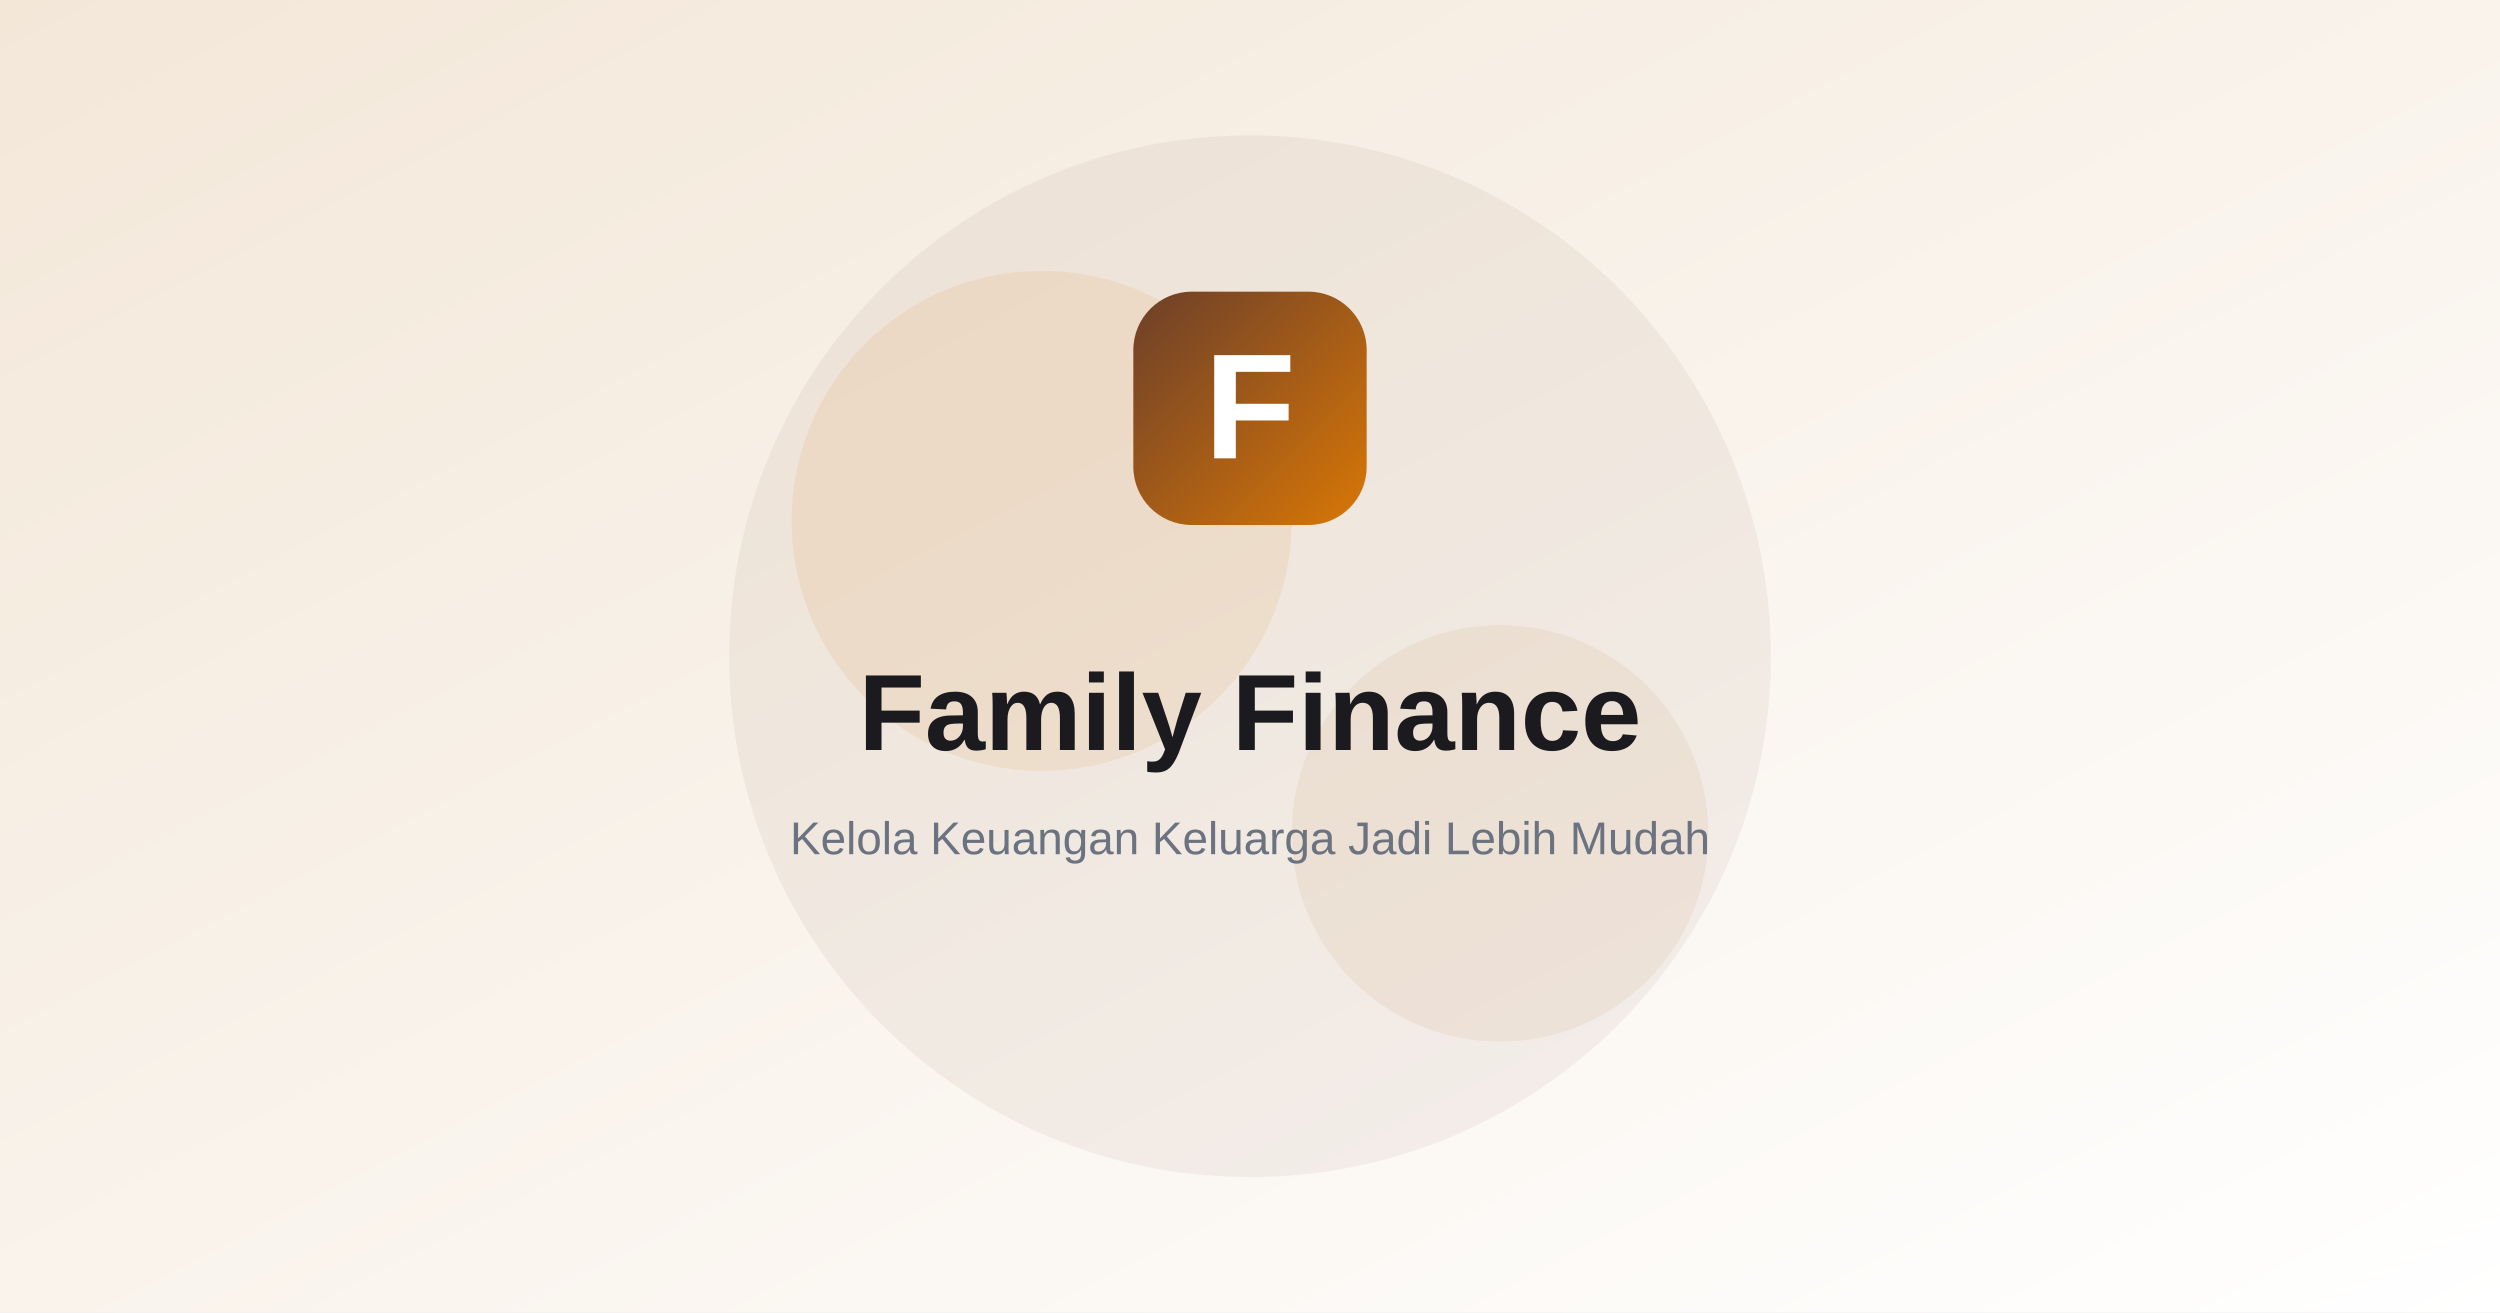
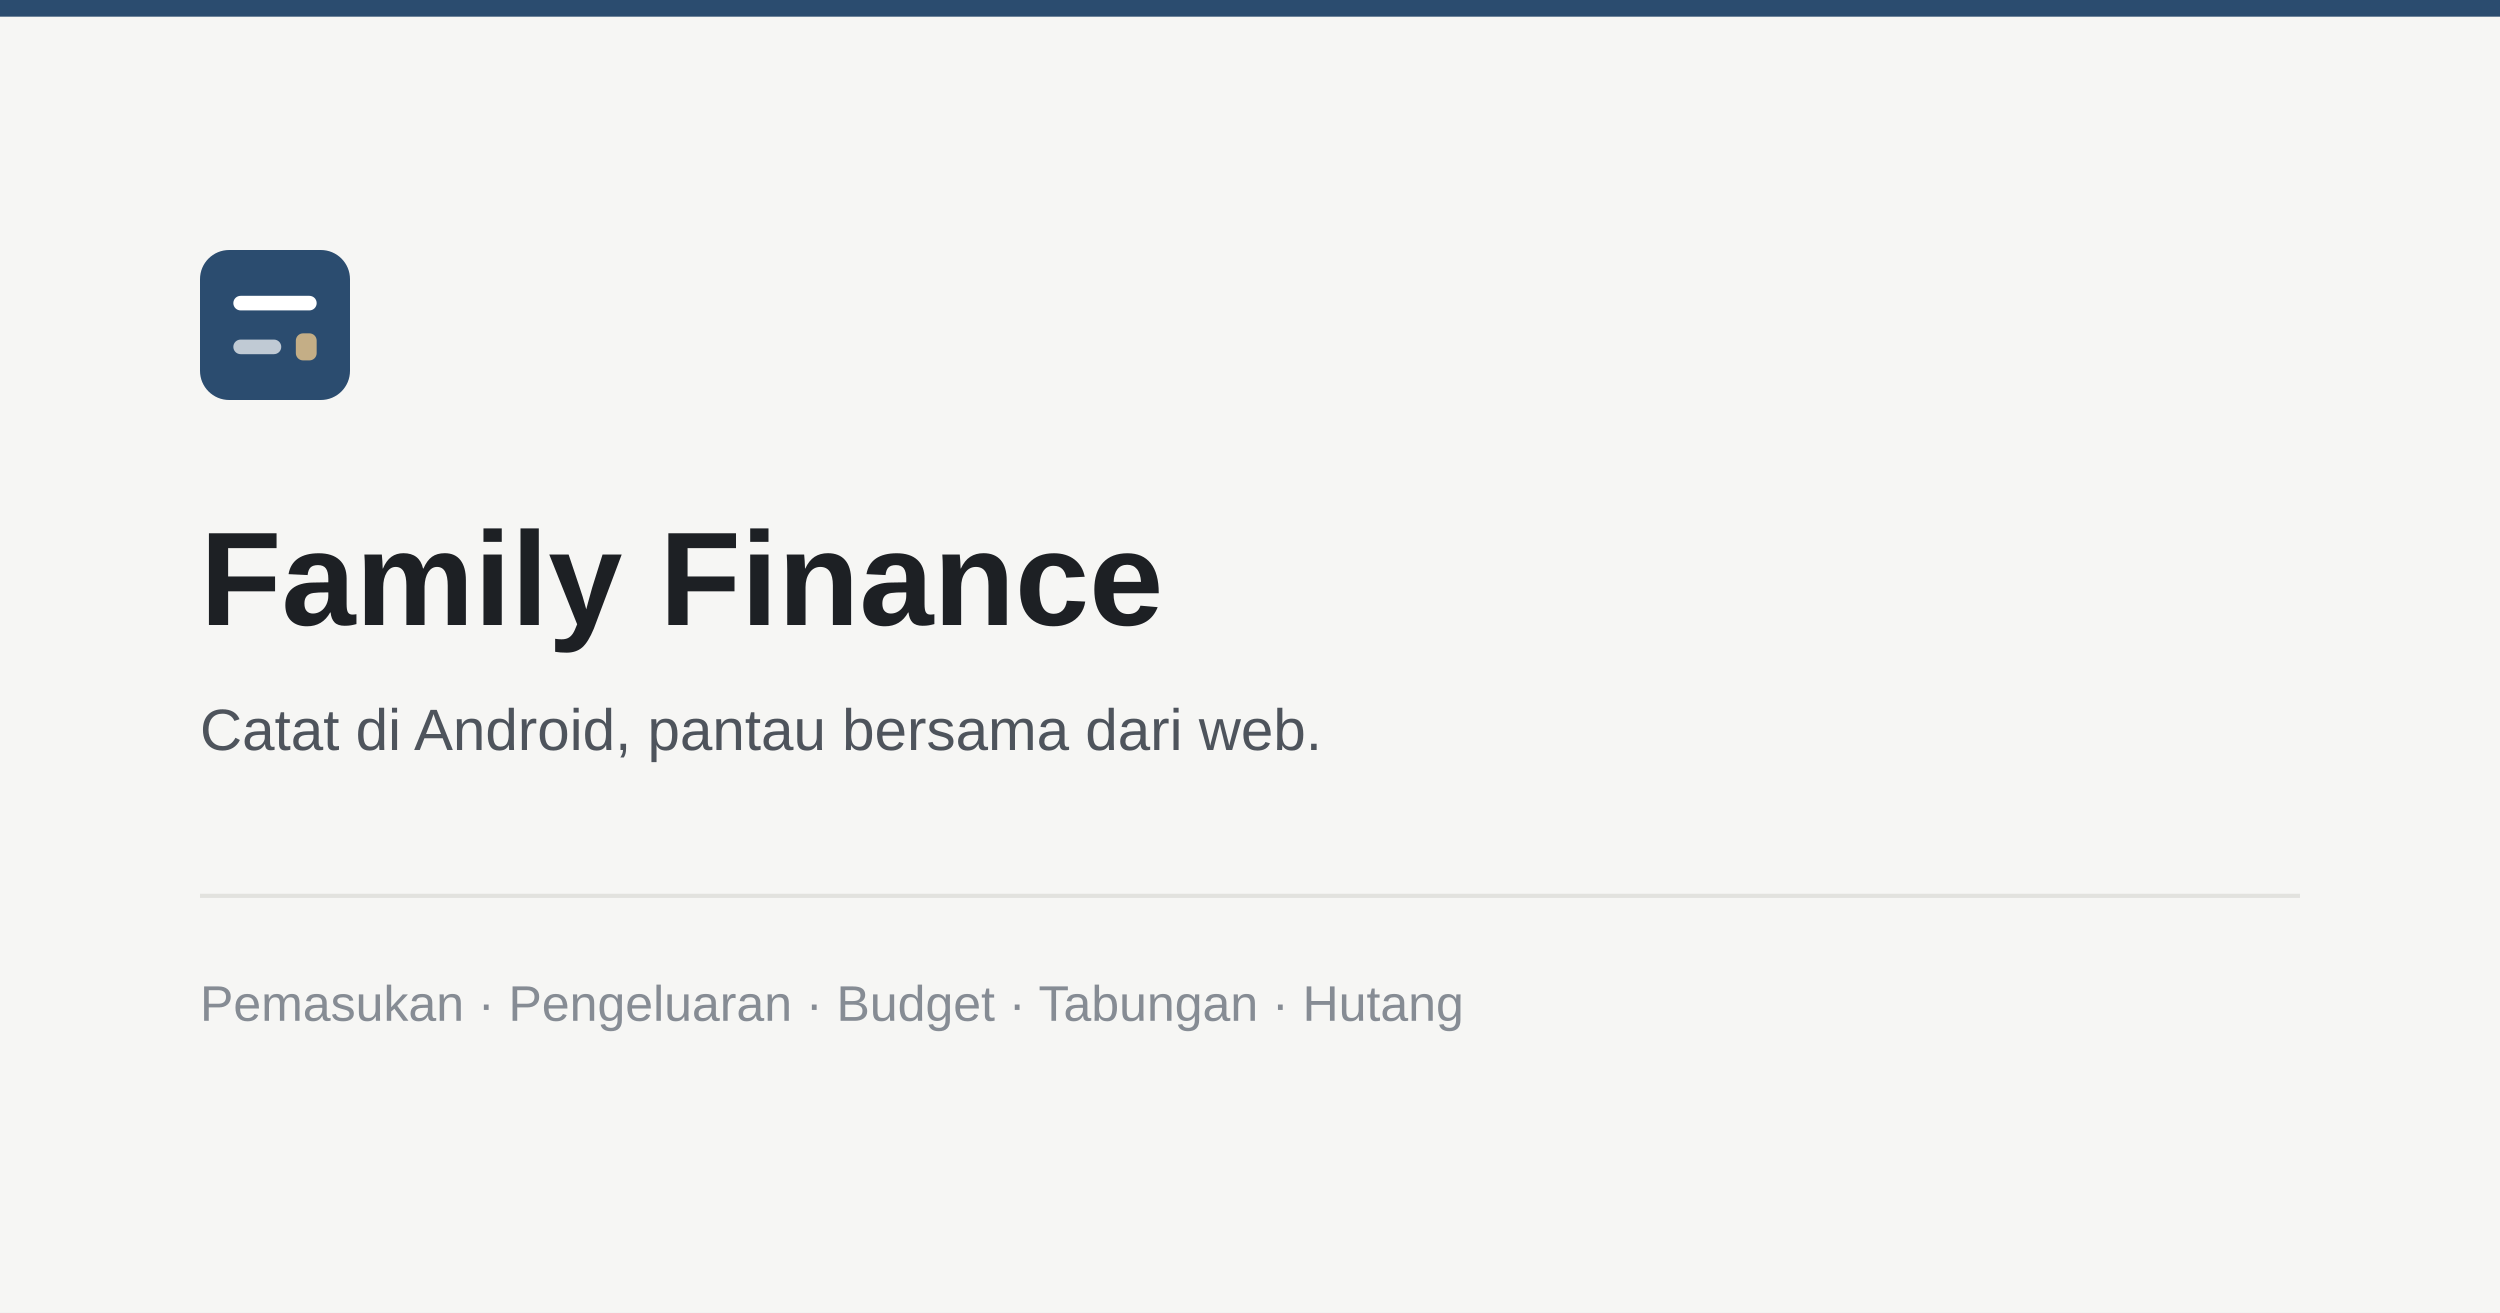
<svg xmlns="http://www.w3.org/2000/svg" viewBox="0 0 1200 630">
-   <defs>
-     <linearGradient id="bg" x1="0%" y1="0%" x2="100%" y2="100%">
-       <stop offset="0%" stop-color="#F3E7D8" />
-       <stop offset="100%" stop-color="#FFFFFF" />
-     </linearGradient>
-     <linearGradient id="g" x1="0%" y1="0%" x2="100%" y2="100%">
-       <stop offset="0%" stop-color="#6B3F2A" />
-       <stop offset="100%" stop-color="#D97706" />
-     </linearGradient>
-   </defs>
-   <rect width="1200" height="630" fill="url(#bg)" />
-   <circle cx="600" cy="315" r="250" fill="rgba(107,63,42,0.06)" />
-   <circle cx="500" cy="250" r="120" fill="rgba(217,119,6,0.09)" />
-   <circle cx="720" cy="400" r="100" fill="rgba(161,98,7,0.07)" />
-   <rect x="544" y="140" width="112" height="112" rx="28" fill="url(#g)" />
-   <text x="600" y="220" font-family="Arial,sans-serif" font-size="72" font-weight="bold" fill="white" text-anchor="middle">F</text>
-   <text x="600" y="360" font-family="Arial,sans-serif" font-size="52" font-weight="bold" fill="#1B1B1F" text-anchor="middle">Family Finance</text>
-   <text x="600" y="410" font-family="Arial,sans-serif" font-size="22" fill="#6B7280" text-anchor="middle">Kelola Keuangan Keluarga Jadi Lebih Mudah</text>
+   <rect width="1200" height="630" fill="#F6F6F4" />
+   <rect x="0" y="0" width="1200" height="8" fill="#2B4C6F" />
+   <g transform="translate(96 120)">
+     <rect width="72" height="72" rx="14" fill="#2B4C6F" />
+     <rect x="16" y="22" width="40" height="7" rx="3.5" fill="#FFFFFF" />
+     <rect x="16" y="43" width="23" height="7" rx="3.5" fill="#FFFFFF" fill-opacity="0.7" />
+     <rect x="46" y="40" width="10" height="13" rx="3.5" fill="#C4AE86" />
+   </g>
+   <text x="96" y="300" font-family="Arial, Helvetica, sans-serif" font-size="64" font-weight="700" fill="#1D2024">Family Finance</text>
+   <text x="96" y="360" font-family="Arial, Helvetica, sans-serif" font-size="28" fill="#4E545C">Catat di Android, pantau bersama dari web.</text>
+   <line x1="96" y1="430" x2="1104" y2="430" stroke="#E2E2DE" stroke-width="2" />
+   <text x="96" y="490" font-family="Arial, Helvetica, sans-serif" font-size="24" fill="#868C94">Pemasukan · Pengeluaran · Budget · Tabungan · Hutang</text>
</svg>
